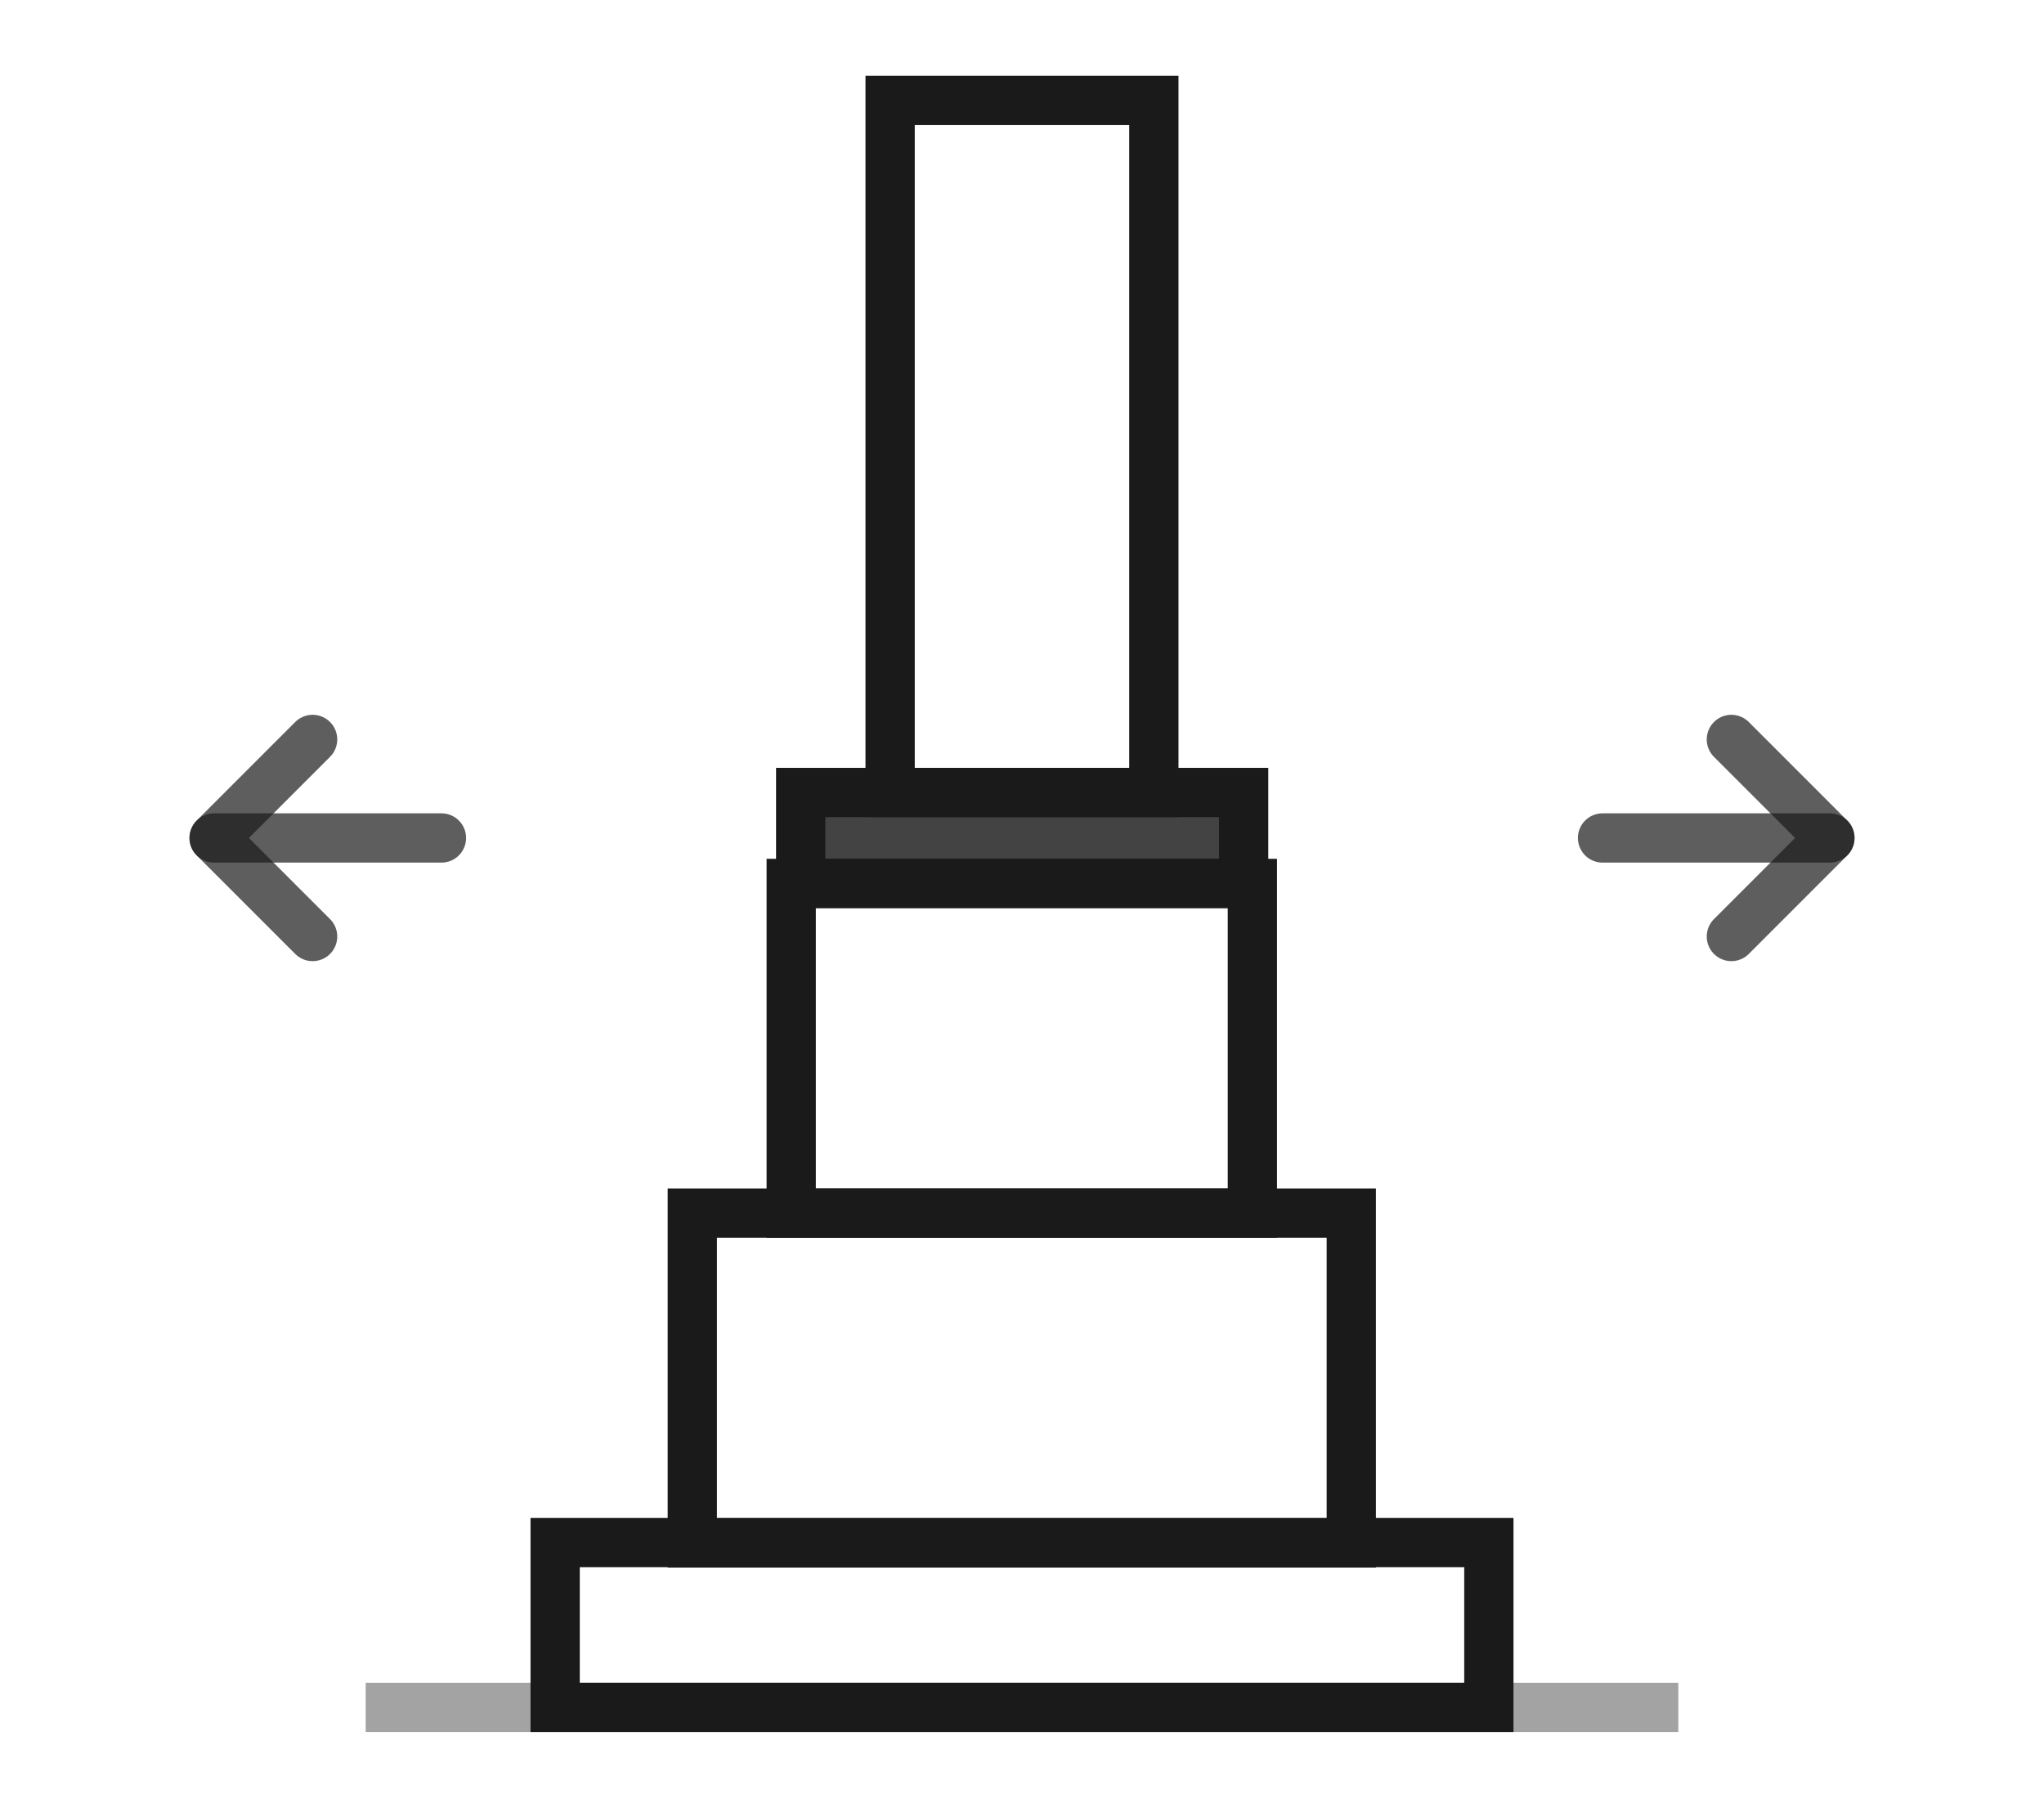
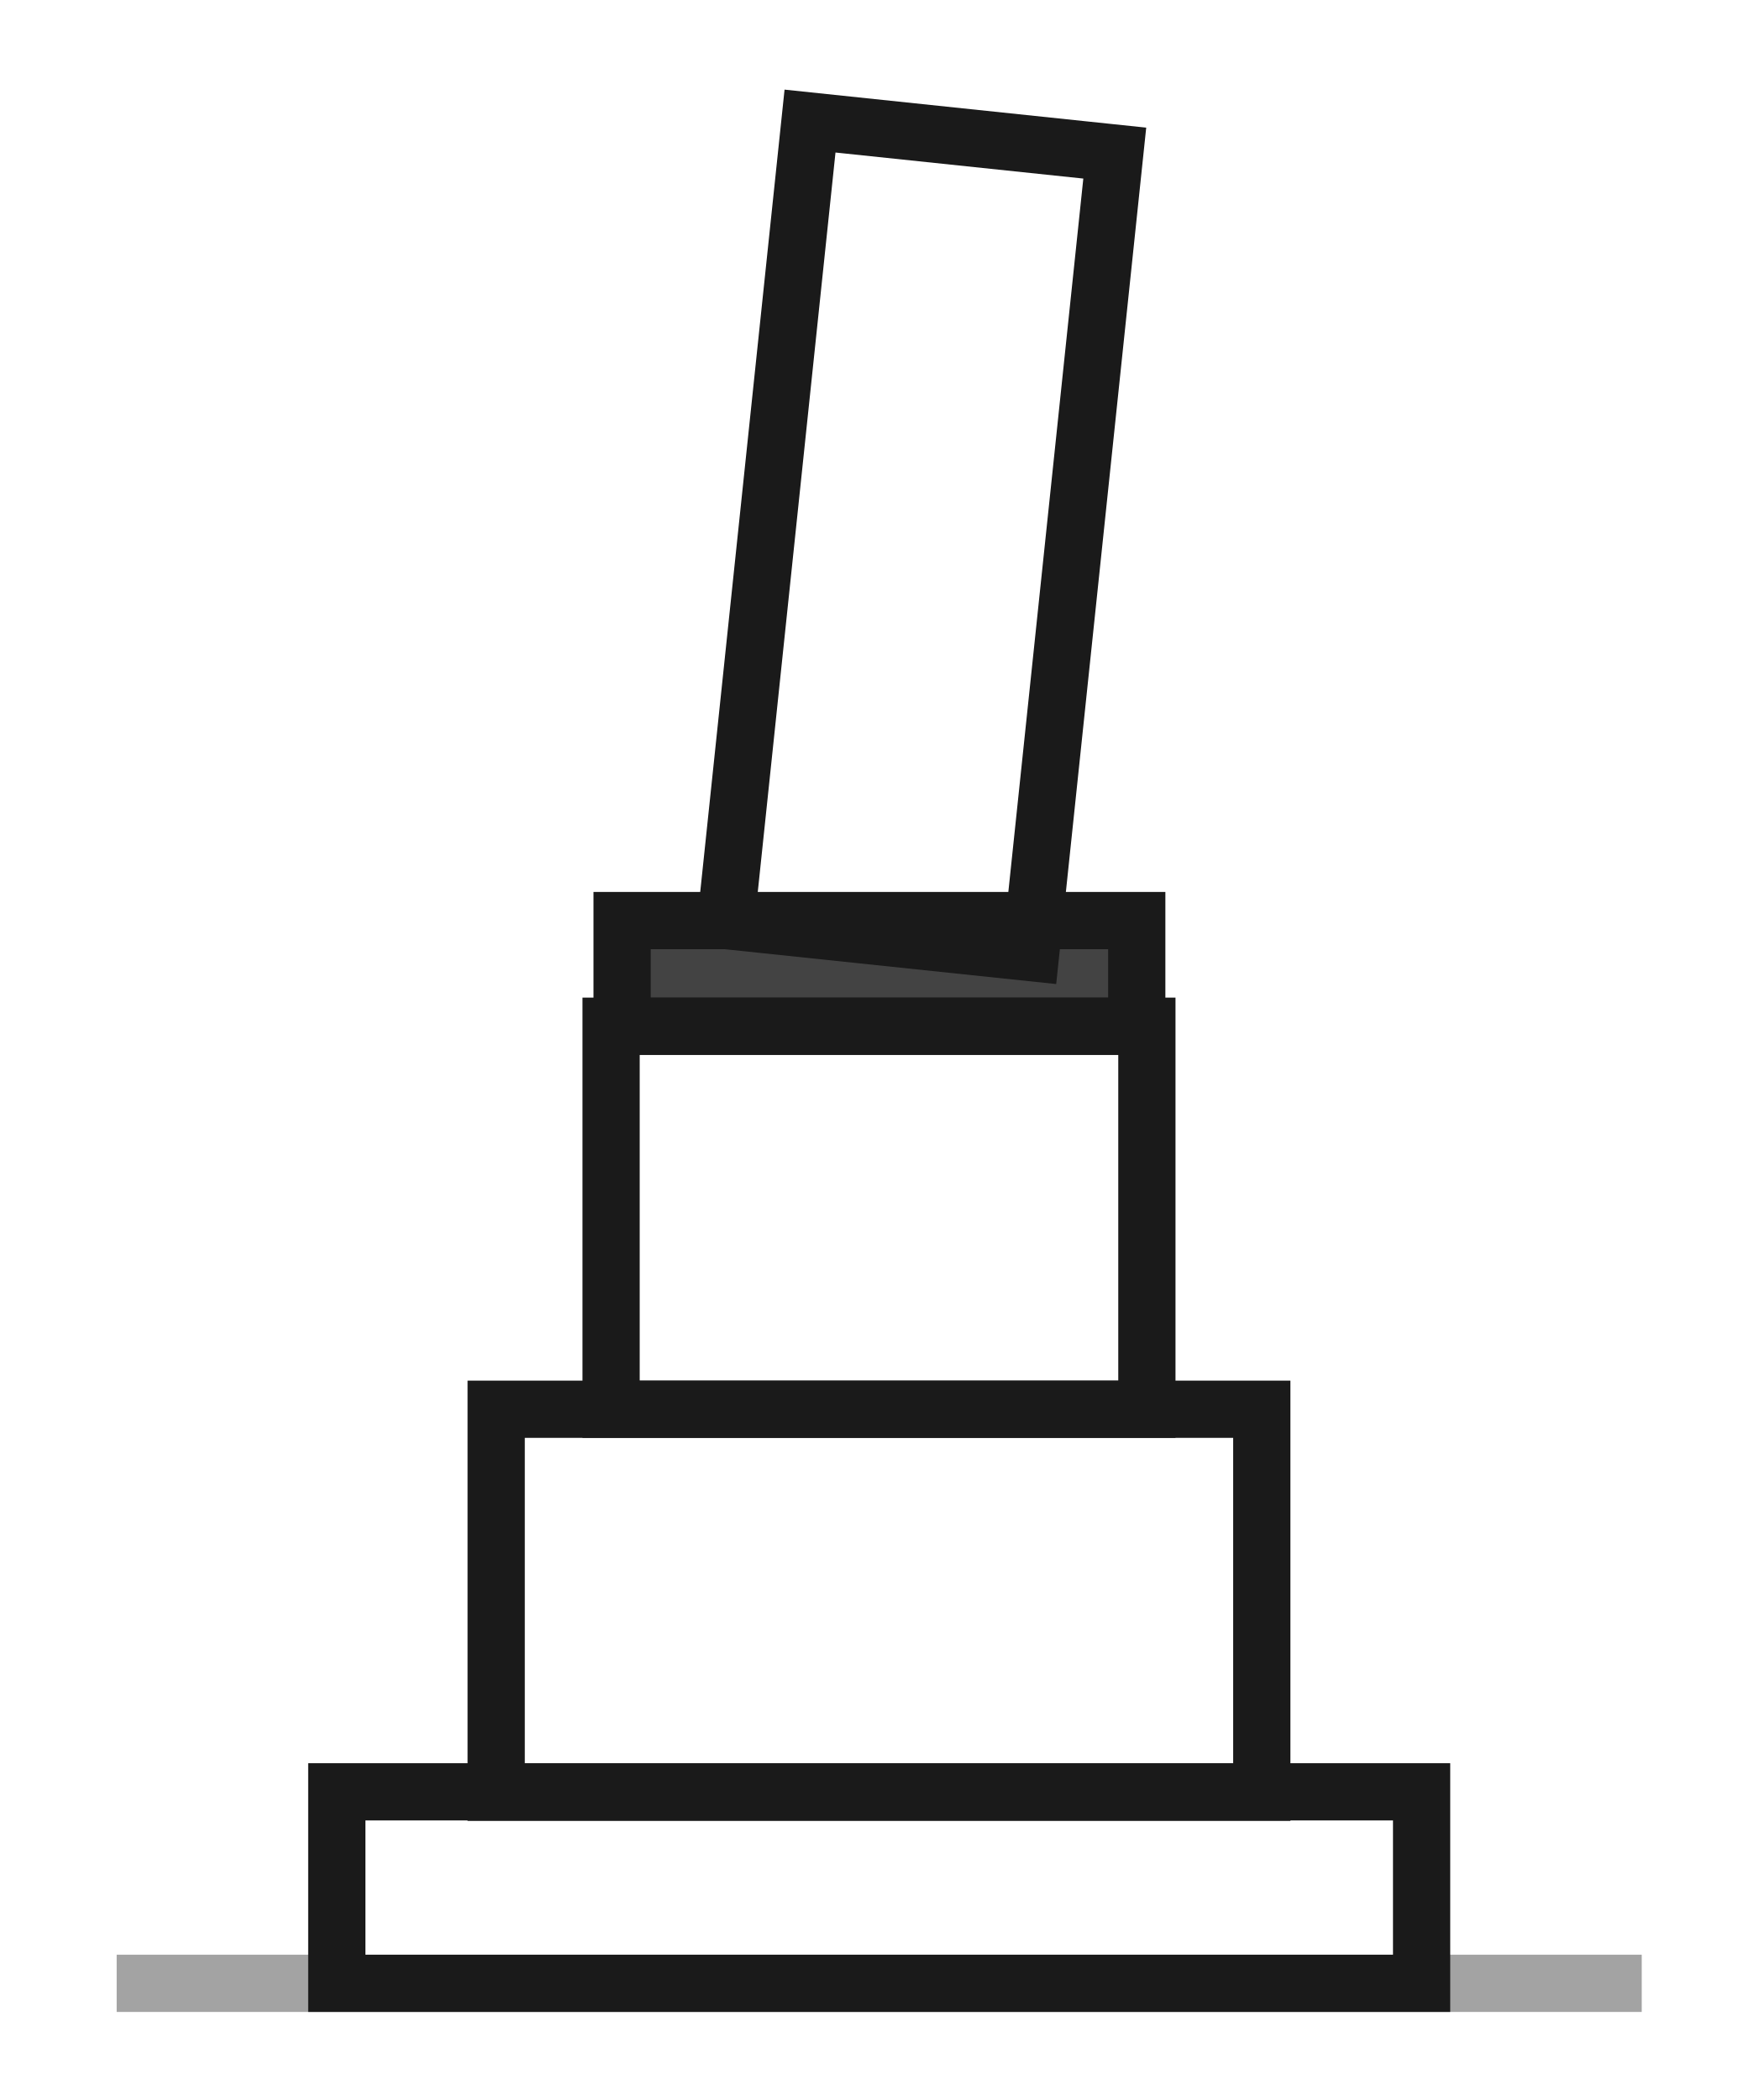
- <svg xmlns="http://www.w3.org/2000/svg" viewBox="5.03 7.35 53.94 47.7" fill="none" stroke="#1a1a1a" stroke-width="1.3" stroke-linejoin="miter">
-   <path d="M28.52 10h6.96v18.26h-6.96z" />
-   <path d="M25.91 30.66h12.17v8.7h-12.17z" />
-   <path d="M23.3 39.36h17.39v8.7h-17.39z" />
-   <path d="M19.68 48.05h24.64v4.35h-24.64z" />
-   <path d="M26.16 28.26h11.69v2.4h-11.69z" fill="#1a1a1a" fill-opacity=".82" stroke="none" />
-   <path d="M26.16 28.26h11.69v2.4h-11.69z" />
-   <path d="M14.68 52.4L49.32 52.4" opacity=".4" />
-   <path d="M16.68 29.46h-6" opacity=".7" stroke-linecap="round" />
-   <path d="M13.28 26.86l-2.6 2.6l2.6 2.6" opacity=".7" stroke-linecap="round" stroke-linejoin="round" />
-   <path d="M47.32 29.46h6" opacity=".7" stroke-linecap="round" />
-   <path d="M50.72 26.86l2.6 2.6l-2.6 2.6" opacity=".7" stroke-linecap="round" stroke-linejoin="round" />
+ <svg xmlns="http://www.w3.org/2000/svg" viewBox="12.03 9.35 39.94 47.7" fill="none" stroke="#1a1a1a" stroke-width="1.3" stroke-linejoin="miter">
+   <g transform="rotate(6 28.52 30.26)">
+     <path d="M28.52 12h6.96v18.26h-6.96z" />
+   </g>
+   <path d="M25.91 32.66h12.17v8.7h-12.17z" />
+   <path d="M23.3 41.36h17.39v8.7h-17.39z" />
+   <path d="M19.68 50.05h24.64v4.35h-24.64z" />
+   <path d="M26.16 30.26h11.69v2.4h-11.69z" fill="#1a1a1a" fill-opacity=".82" stroke="none" />
+   <path d="M26.16 30.26h11.69v2.4h-11.69z" />
+   <path d="M14.68 54.4L49.32 54.4" opacity=".4" />
</svg>
